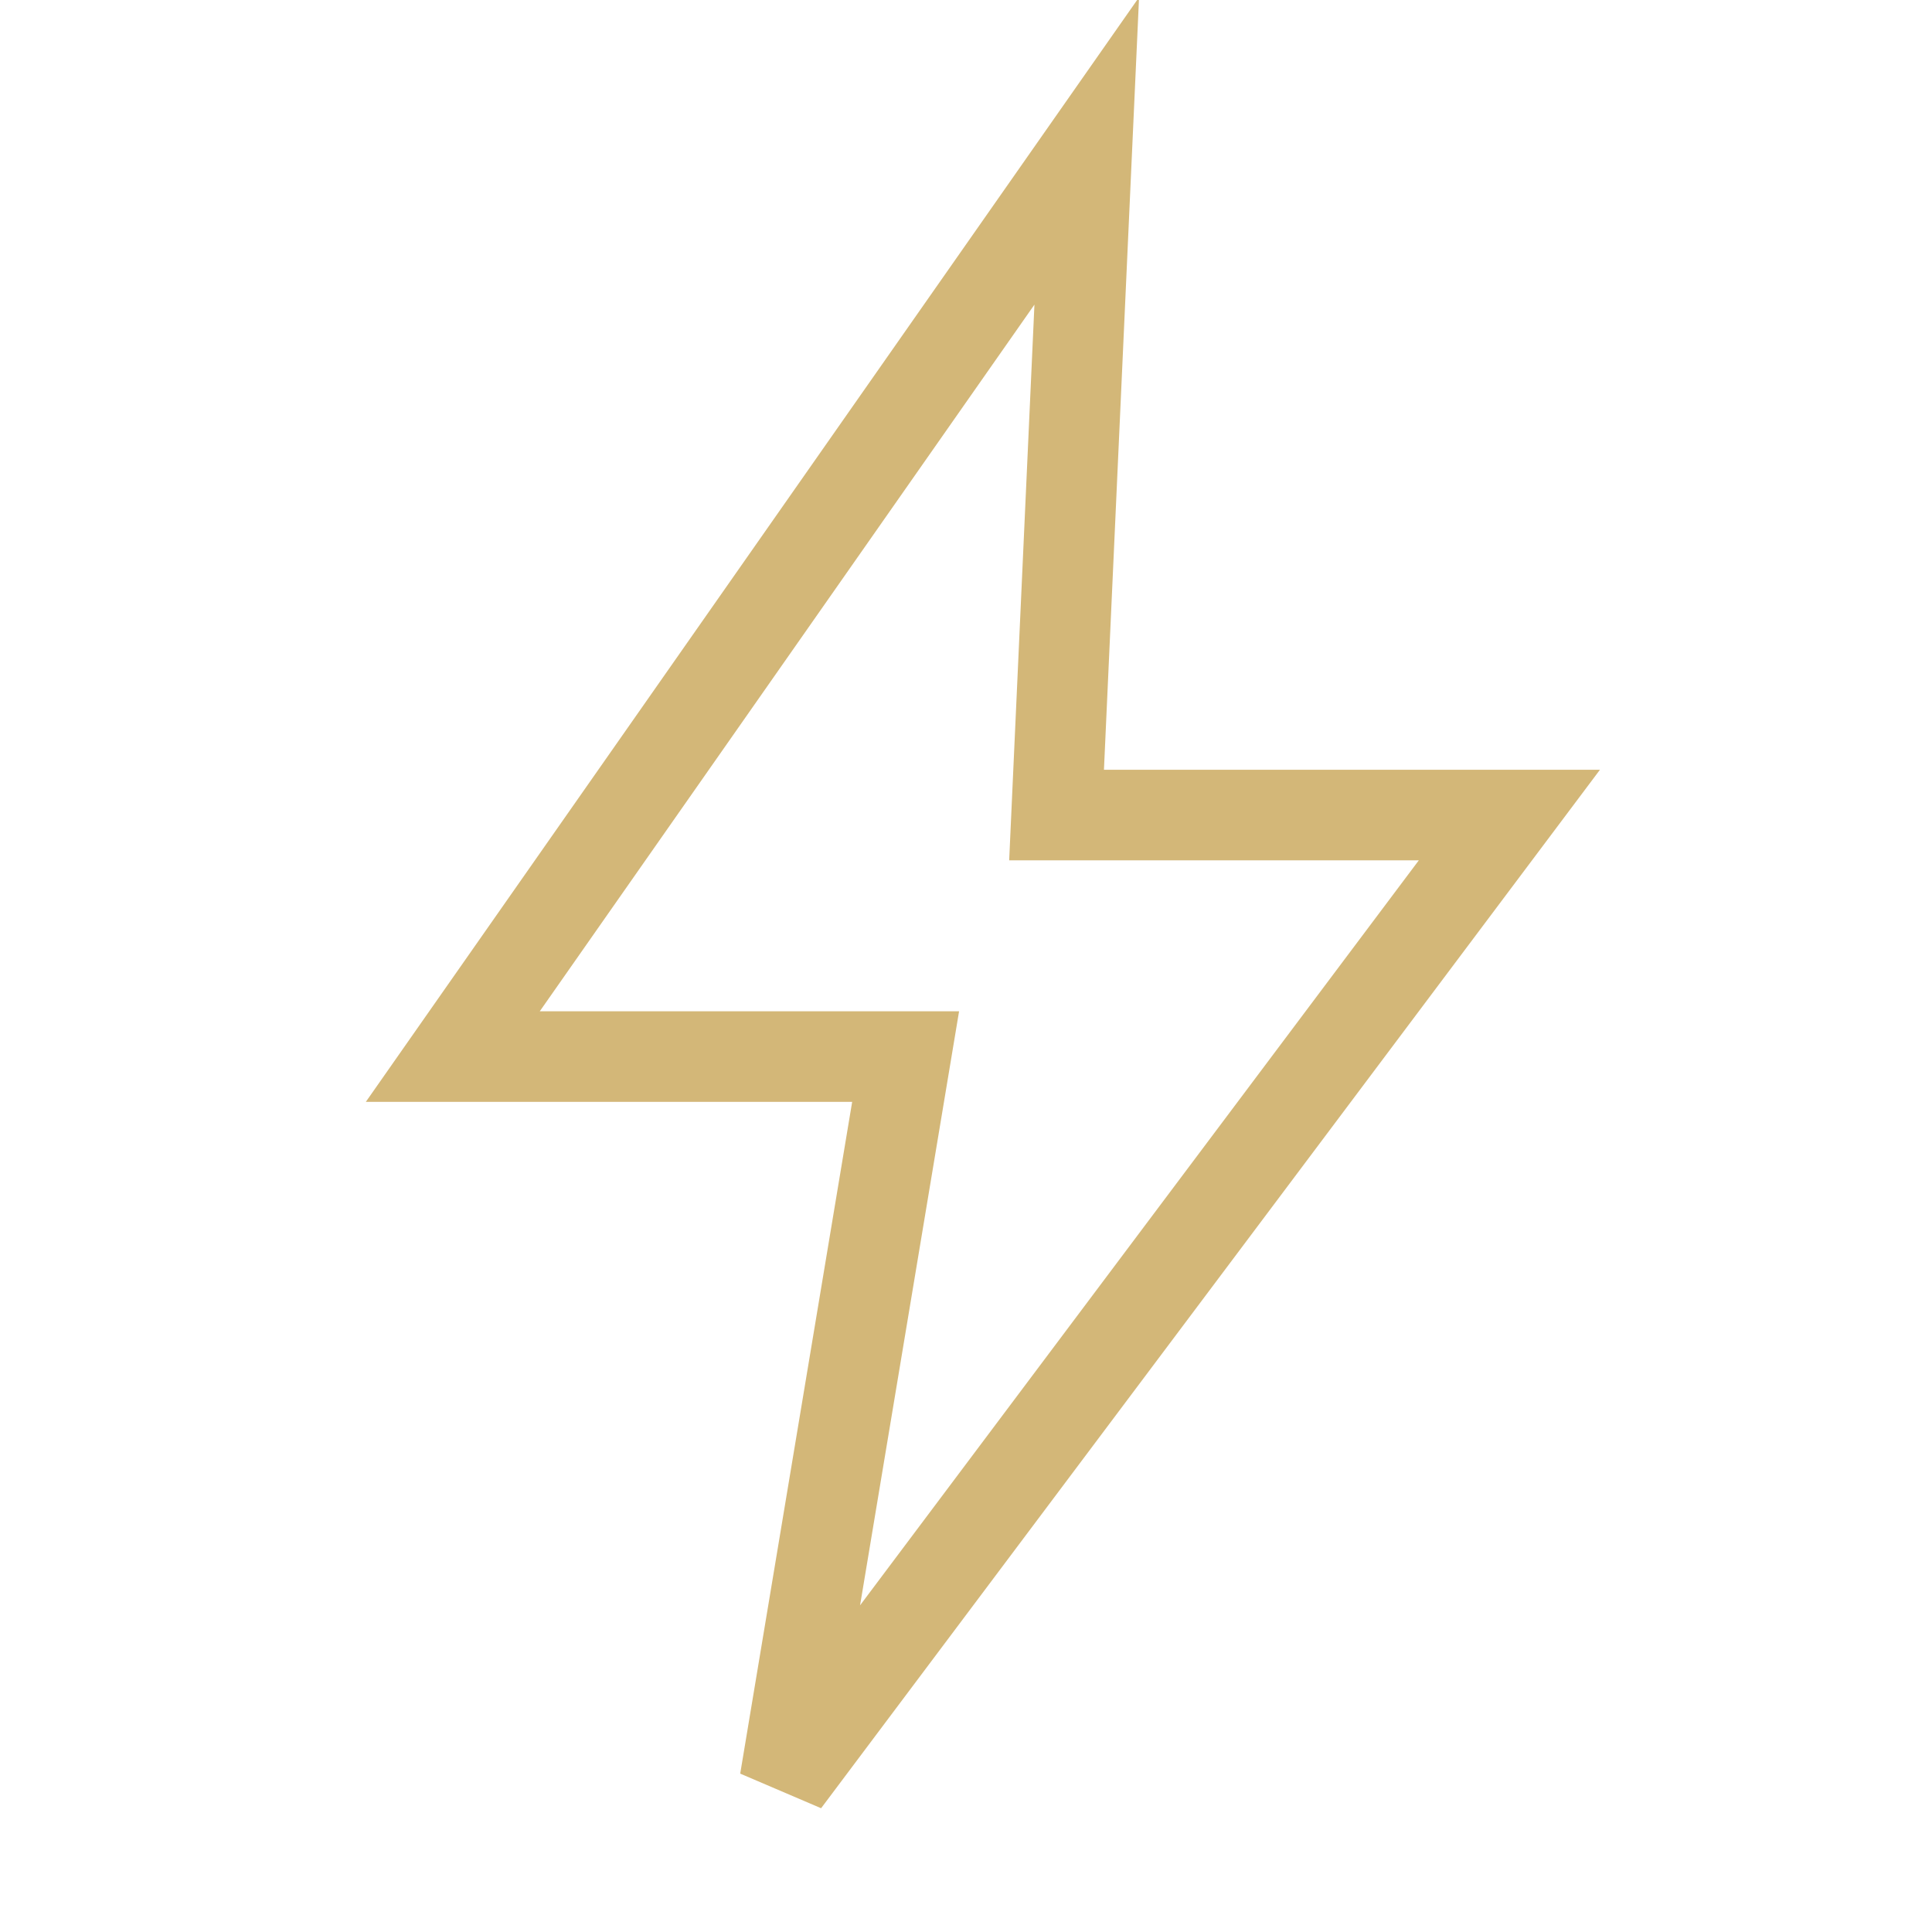
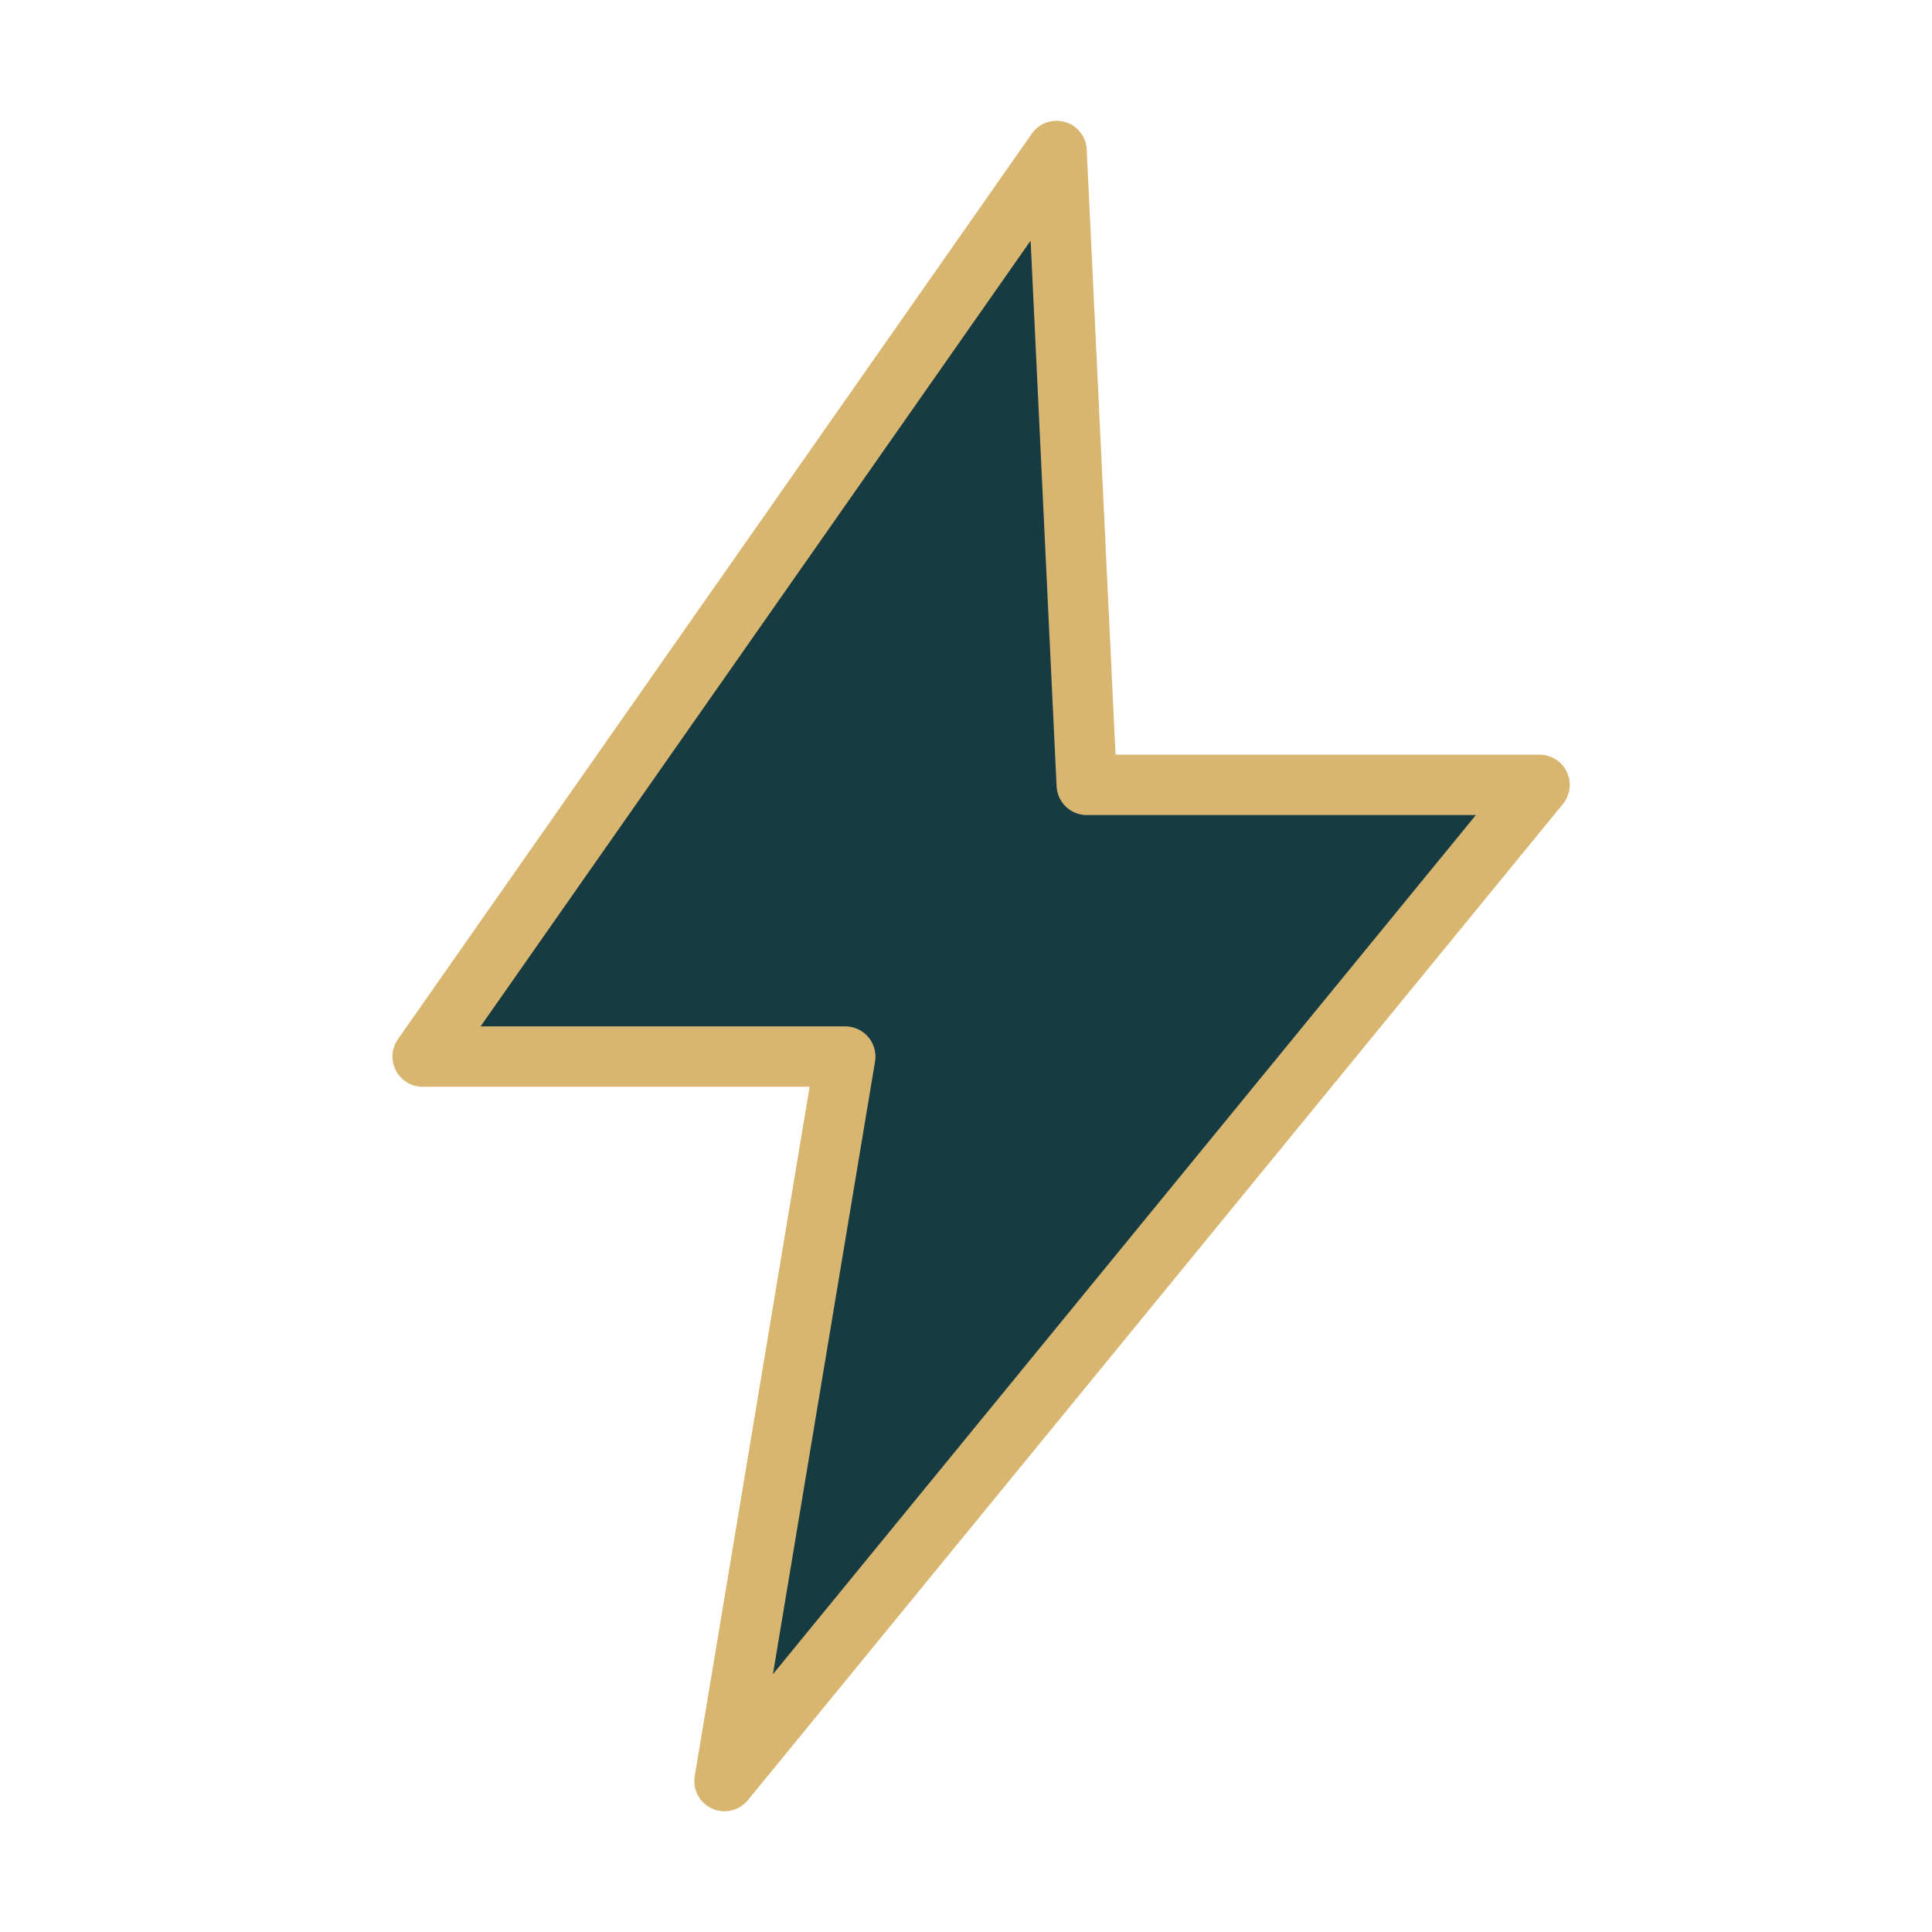
<svg xmlns="http://www.w3.org/2000/svg" width="64" height="64" viewBox="0 0 64 64">
  <defs>
+     <linearGradient id="night" x2="0" y2="1">
+       <stop stop-color="#101c2c" />
+       <stop offset=".7" stop-color="#173b42" />
+       <stop offset="1" stop-color="#385557" />
+     </linearGradient>
+     <linearGradient id="cape" x2=".8" y2="1">
+       <stop stop-color="#e39470" />
+       <stop offset=".42" stop-color="#b65d50" />
+       <stop offset="1" stop-color="#592e3d" />
+     </linearGradient>
+     <linearGradient id="stone" x2=".7" y2="1">
+       <stop stop-color="#82928a" />
+       <stop offset=".48" stop-color="#385b61" />
+       <stop offset="1" stop-color="#152d3b" />
+     </linearGradient>
+     <linearGradient id="gold" x2=".8" y2="1">
+       <stop stop-color="#f2e6ca" />
+       <stop offset=".35" stop-color="#d9b66f" />
+       <stop offset="1" stop-color="#886943" />
+     </linearGradient>
+     <linearGradient id="ghost" x2="0" y2="1">
+       <stop stop-color="#f2e6ca" />
+       <stop offset=".28" stop-color="#92bbad" />
+       <stop offset="1" stop-color="#173b42" stop-opacity=".08" />
+     </linearGradient>
    <radialGradient id="glow">
-       <stop stop-color="#edbd6a" stop-opacity=".42" />
-       <stop offset="1" stop-color="#edbd6a" stop-opacity="0" />
+       <stop stop-color="#f2d59a" stop-opacity=".65" />
+       <stop offset=".35" stop-color="#dcaa63" stop-opacity=".19" />
+       <stop offset="1" stop-color="#d9b66f" stop-opacity="0" />
    </radialGradient>
-     <linearGradient id="cloth" x2=".85" y2="1">
-       <stop stop-color="#497575" />
-       <stop offset="1" stop-color="#132e36" />
-     </linearGradient>
  </defs>
-   <g color="#d3b778">
-     <path d="M36 5L15 35H30L26 59L50 27H35Z" fill="none" stroke="currentColor" stroke-width="3" />
-   </g>
+   <path d="M35 5L14 35H28L24 59L51 26H36Z" fill="#173b42" stroke="#d9b66f" stroke-width="2" stroke-linejoin="round" stroke-linecap="round" />
</svg>
